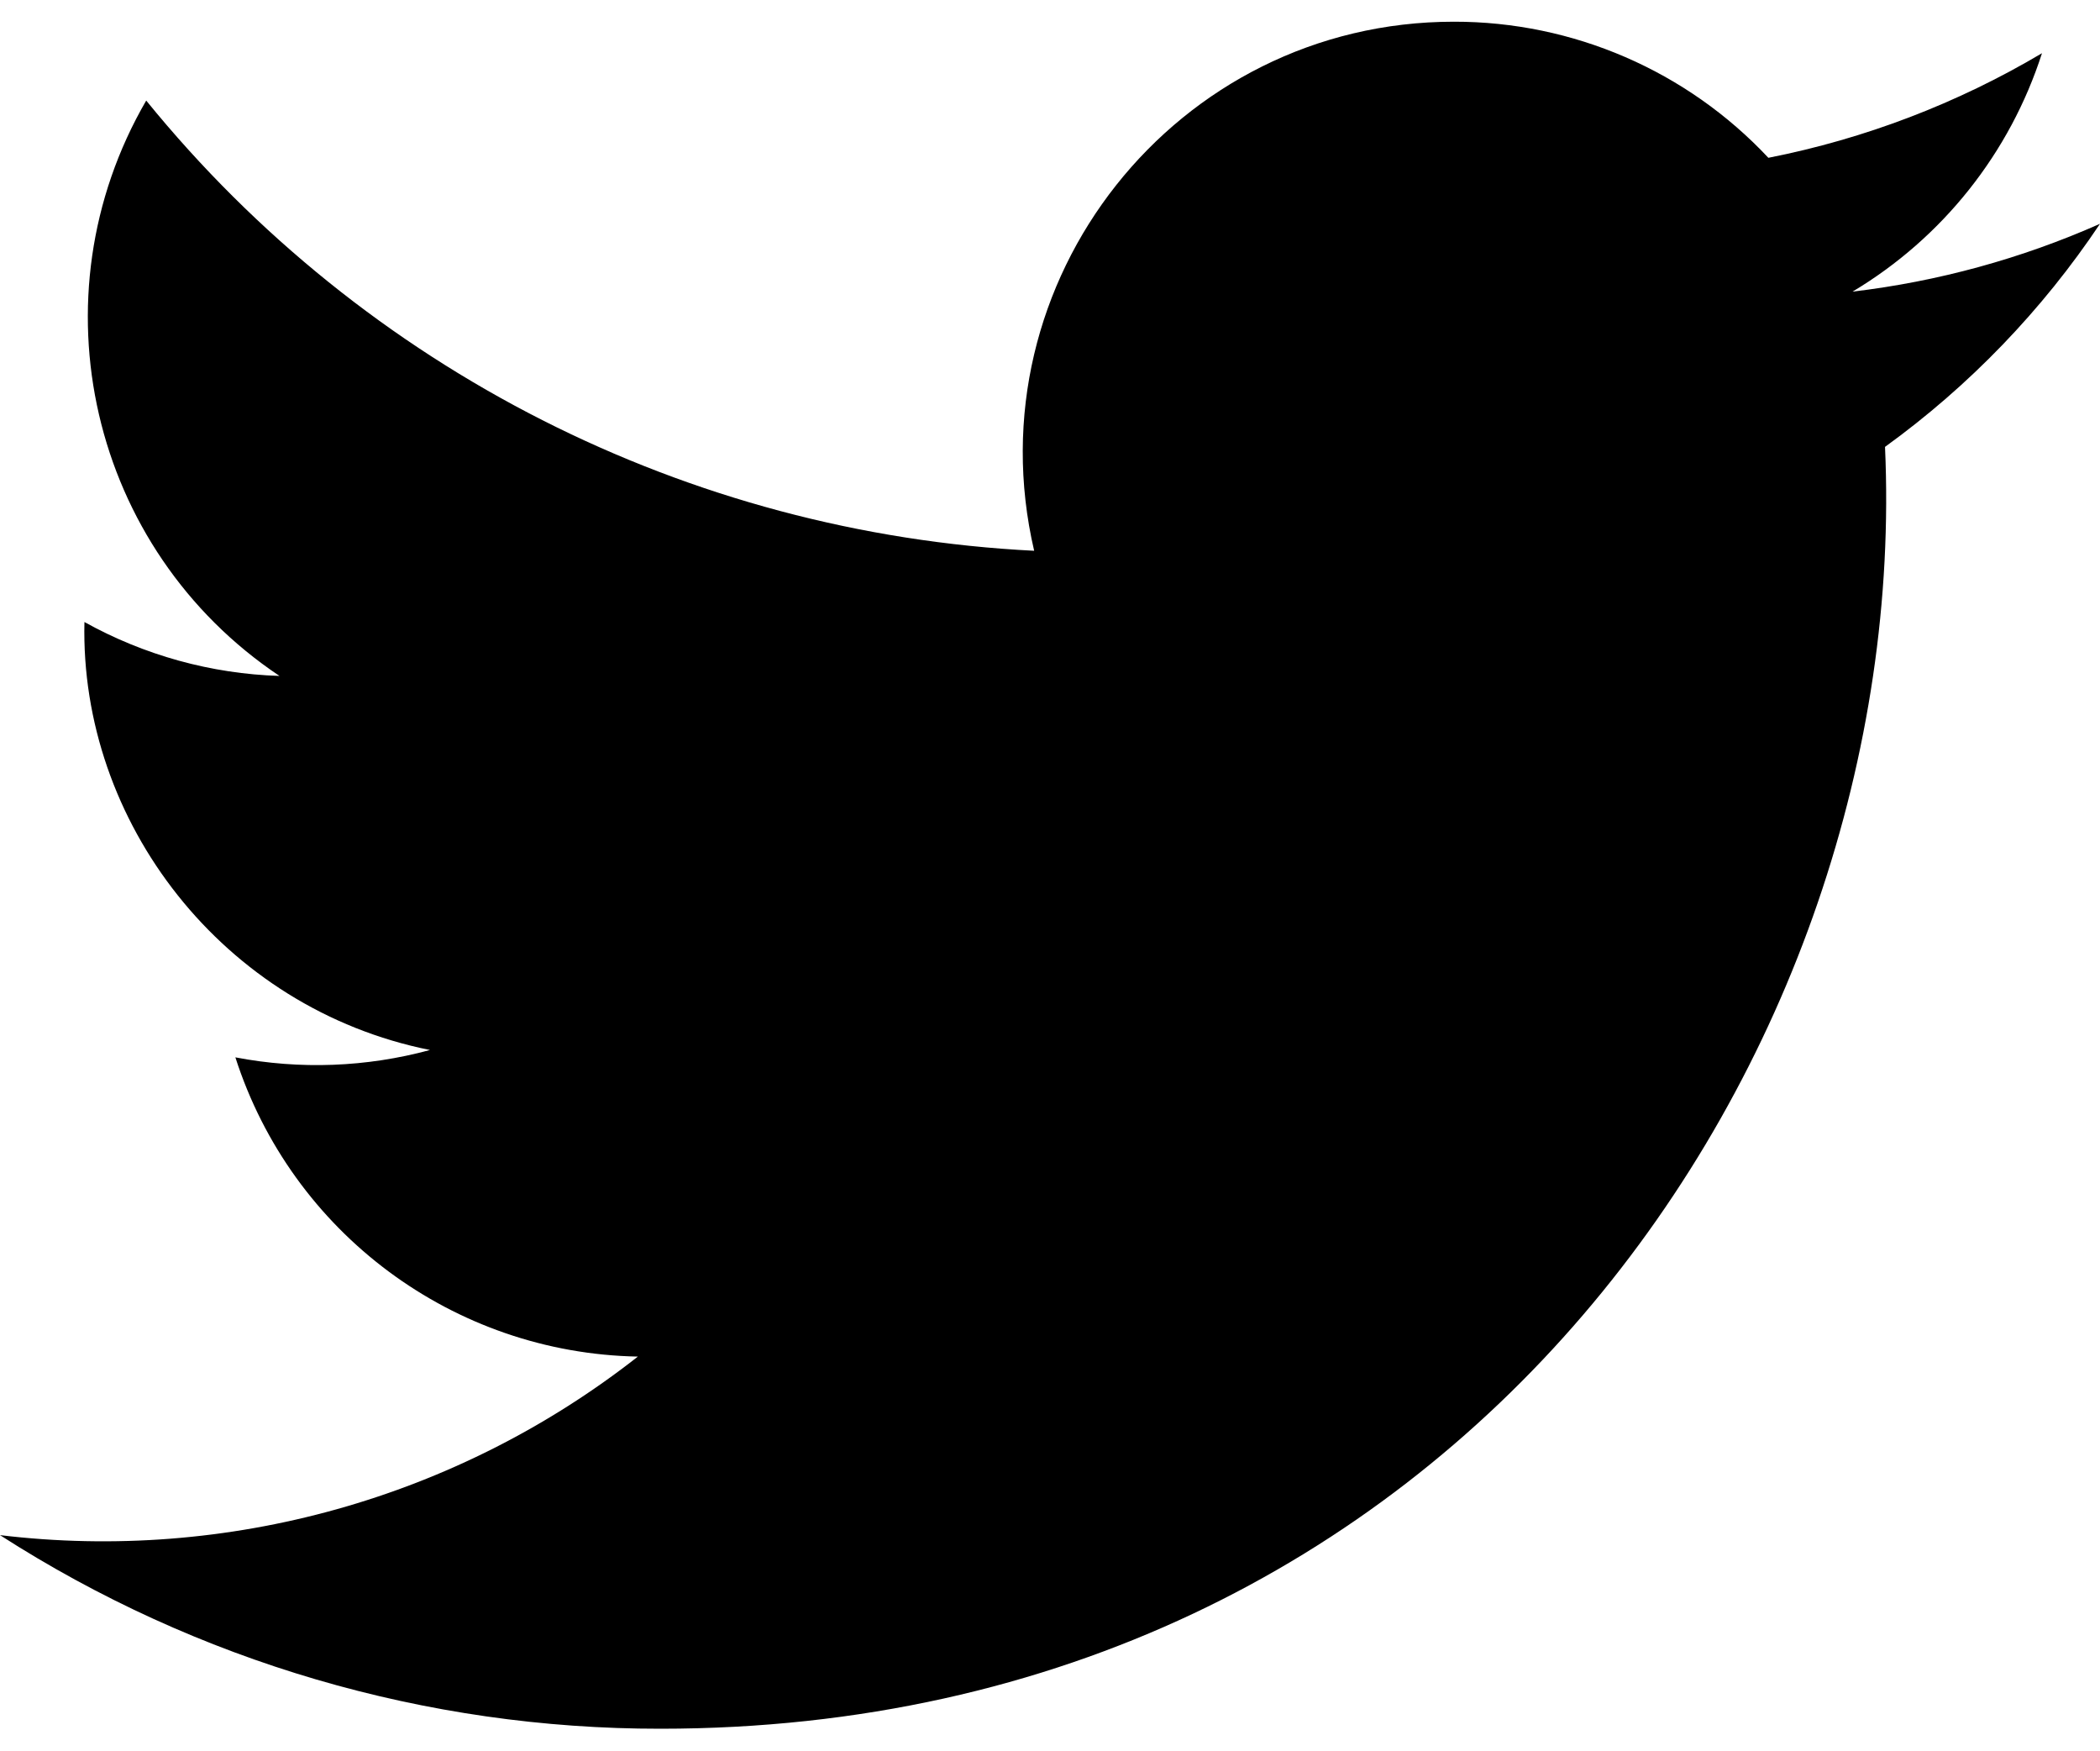
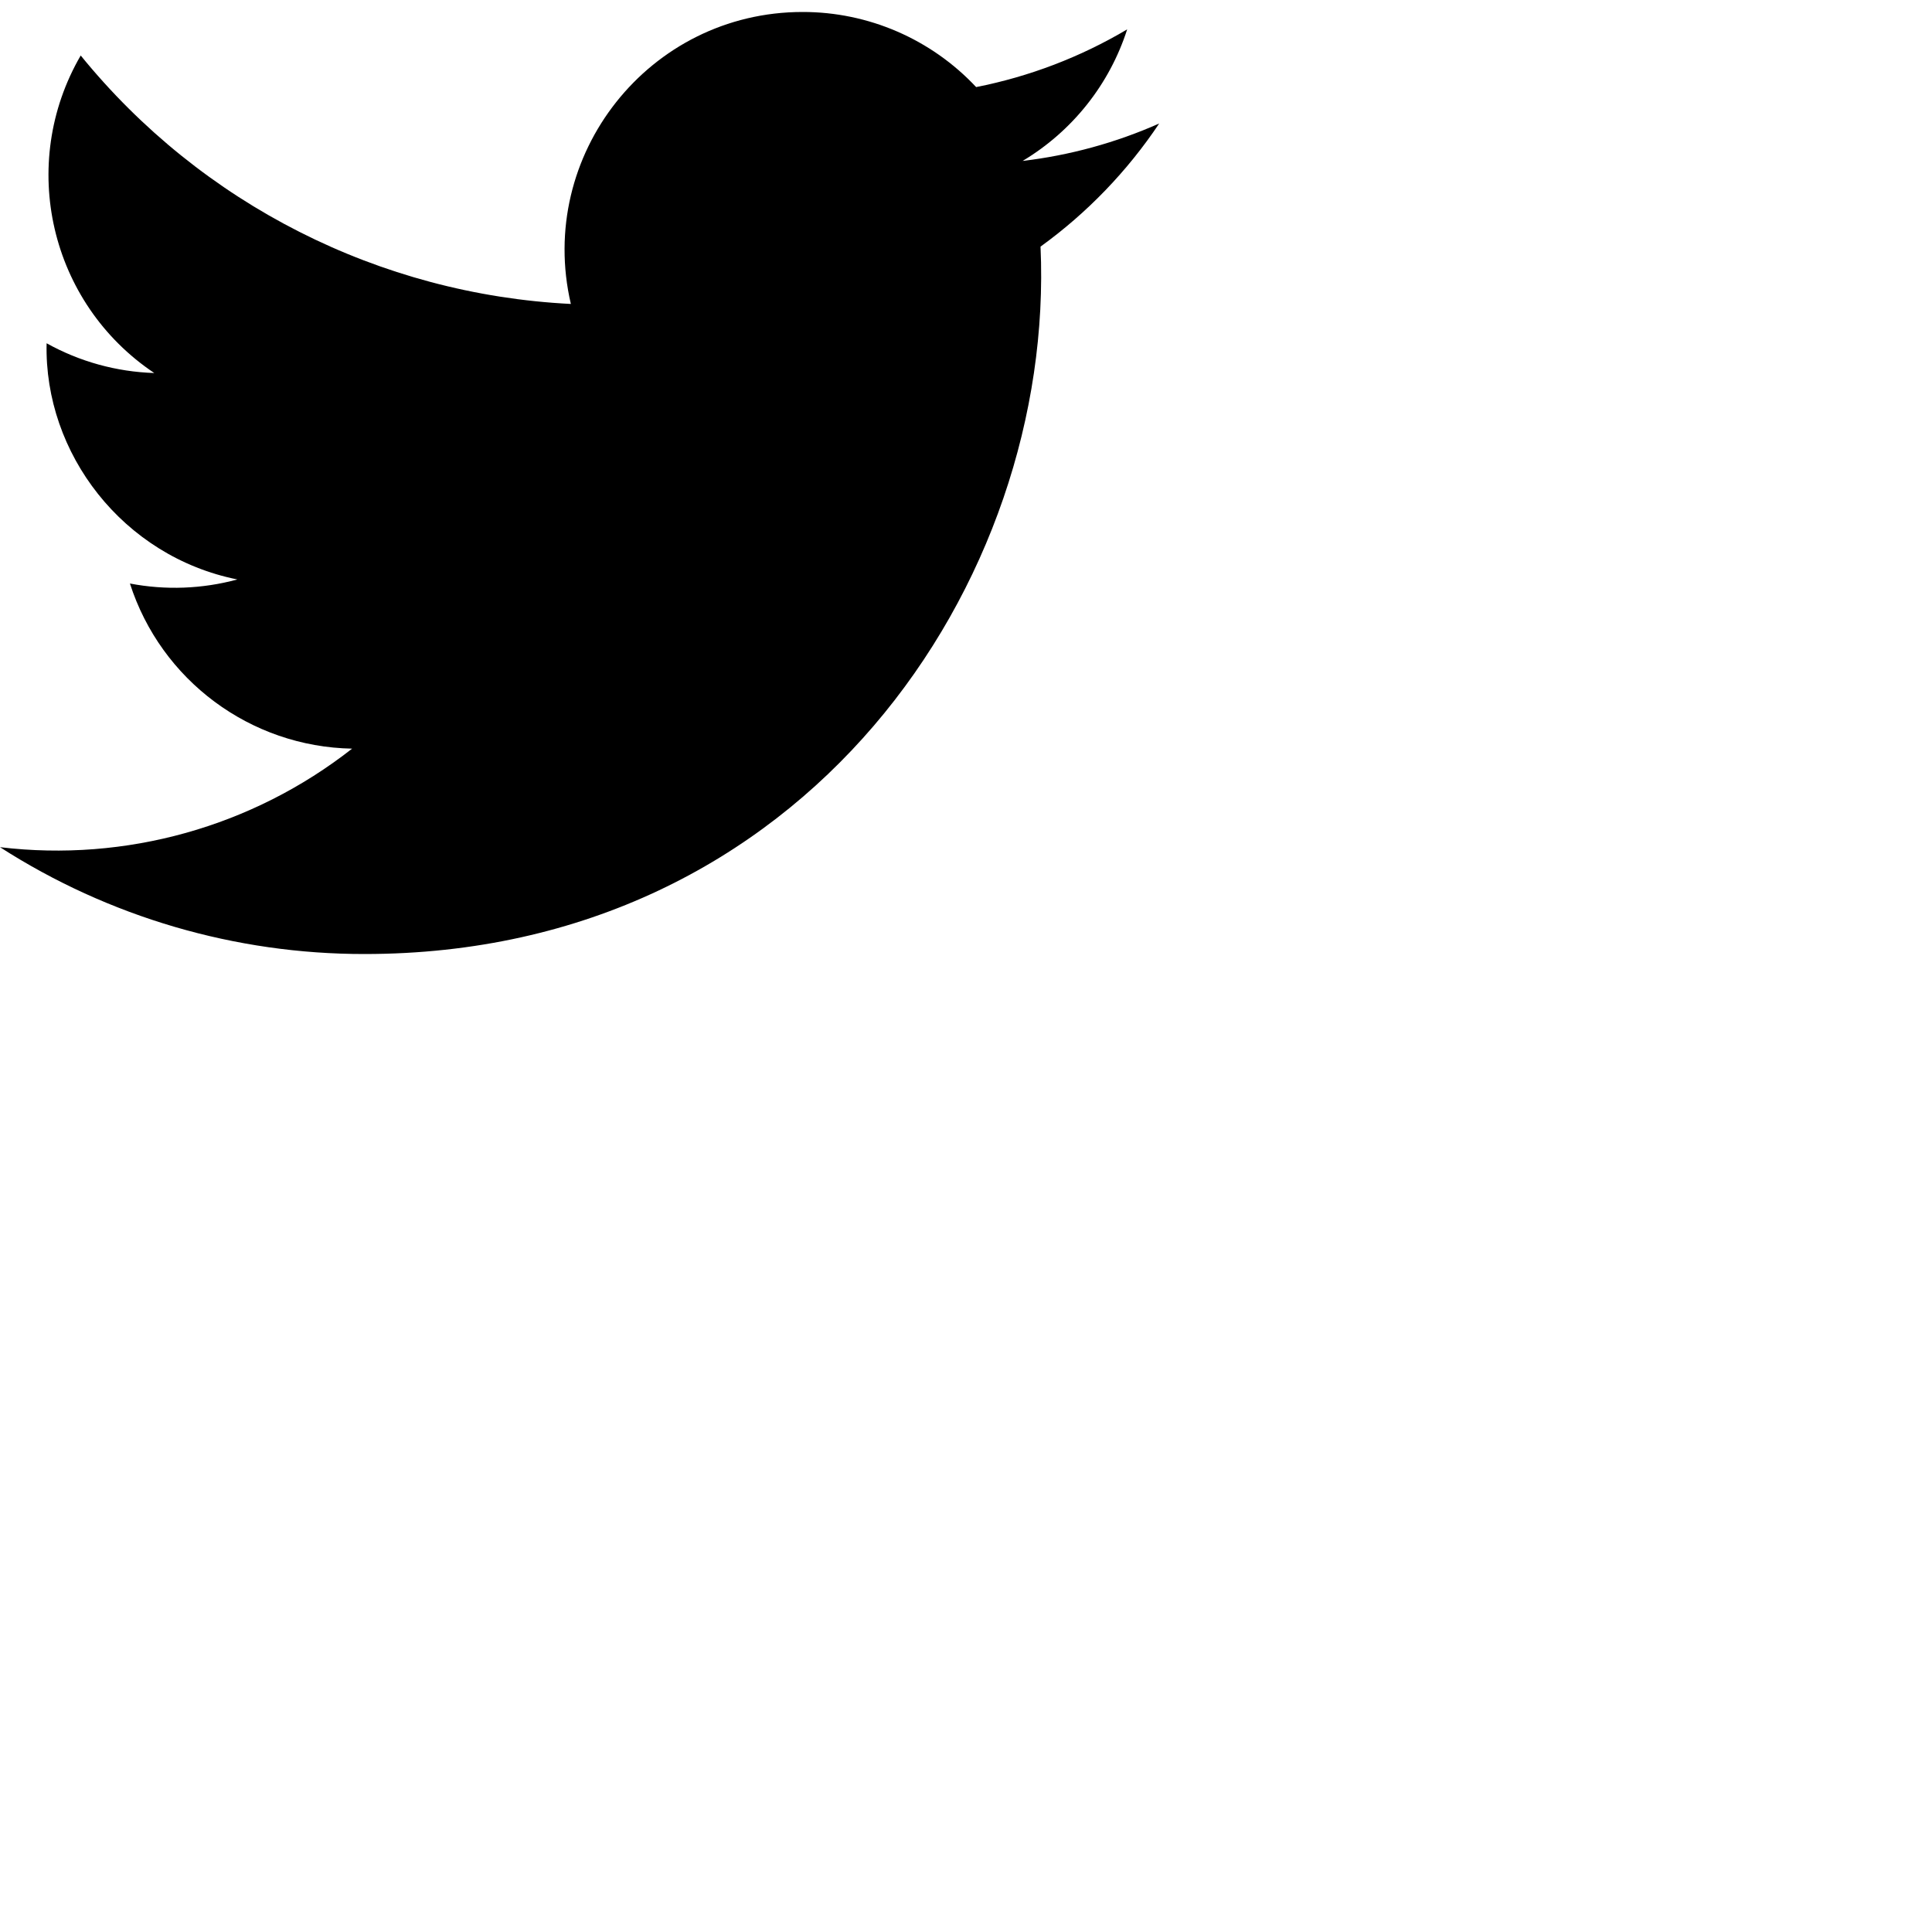
- <svg xmlns="http://www.w3.org/2000/svg" width="24" height="20">
+ <svg xmlns="http://www.w3.org/2000/svg" viewBox="0 0 40 40">
  <path fill="current" d="M24 2.557a9.83 9.83 0 01-2.828.775A4.932 4.932 0 0023.337.608a9.864 9.864 0 01-3.127 1.195A4.916 4.916 0 0016.616.248c-3.179 0-5.515 2.966-4.797 6.045A13.978 13.978 0 011.671 1.149a4.93 4.93 0 001.523 6.574 4.903 4.903 0 01-2.229-.616c-.054 2.281 1.581 4.415 3.949 4.89a4.935 4.935 0 01-2.224.084 4.928 4.928 0 004.6 3.419A9.9 9.9 0 010 17.54a13.94 13.94 0 007.548 2.212c9.142 0 14.307-7.721 13.995-14.646A10.025 10.025 0 0024 2.557z" />
</svg>
